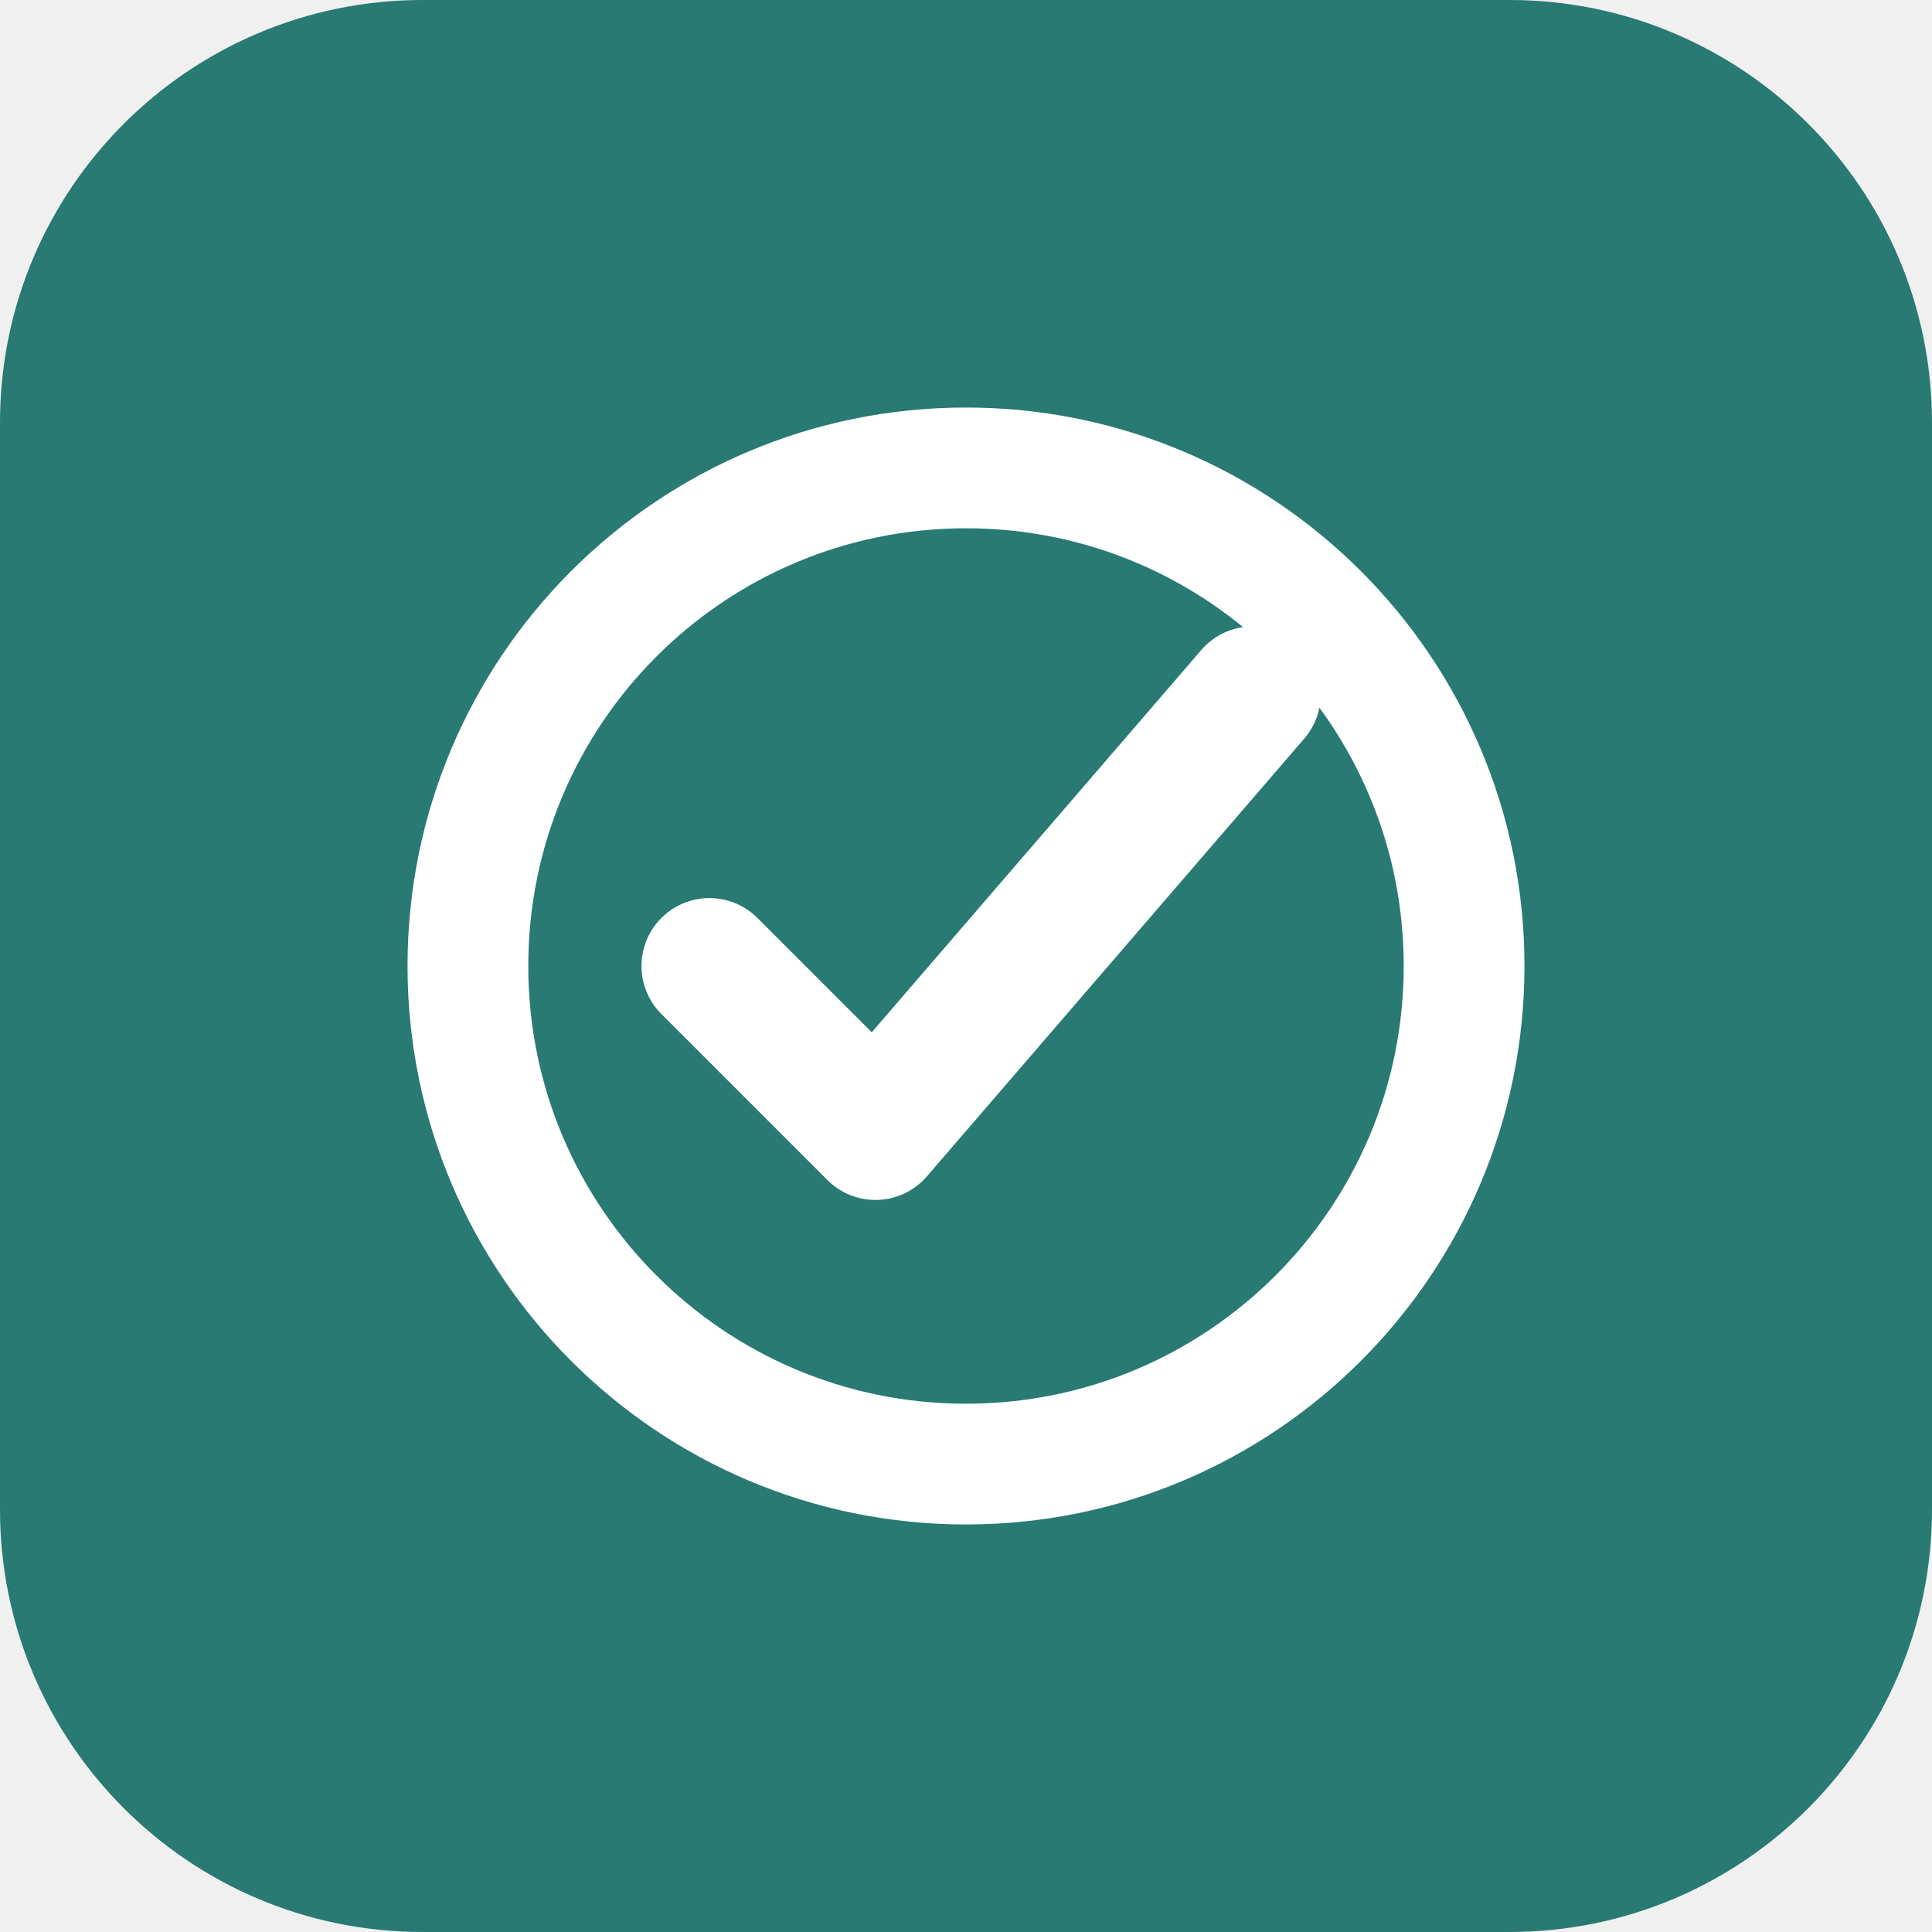
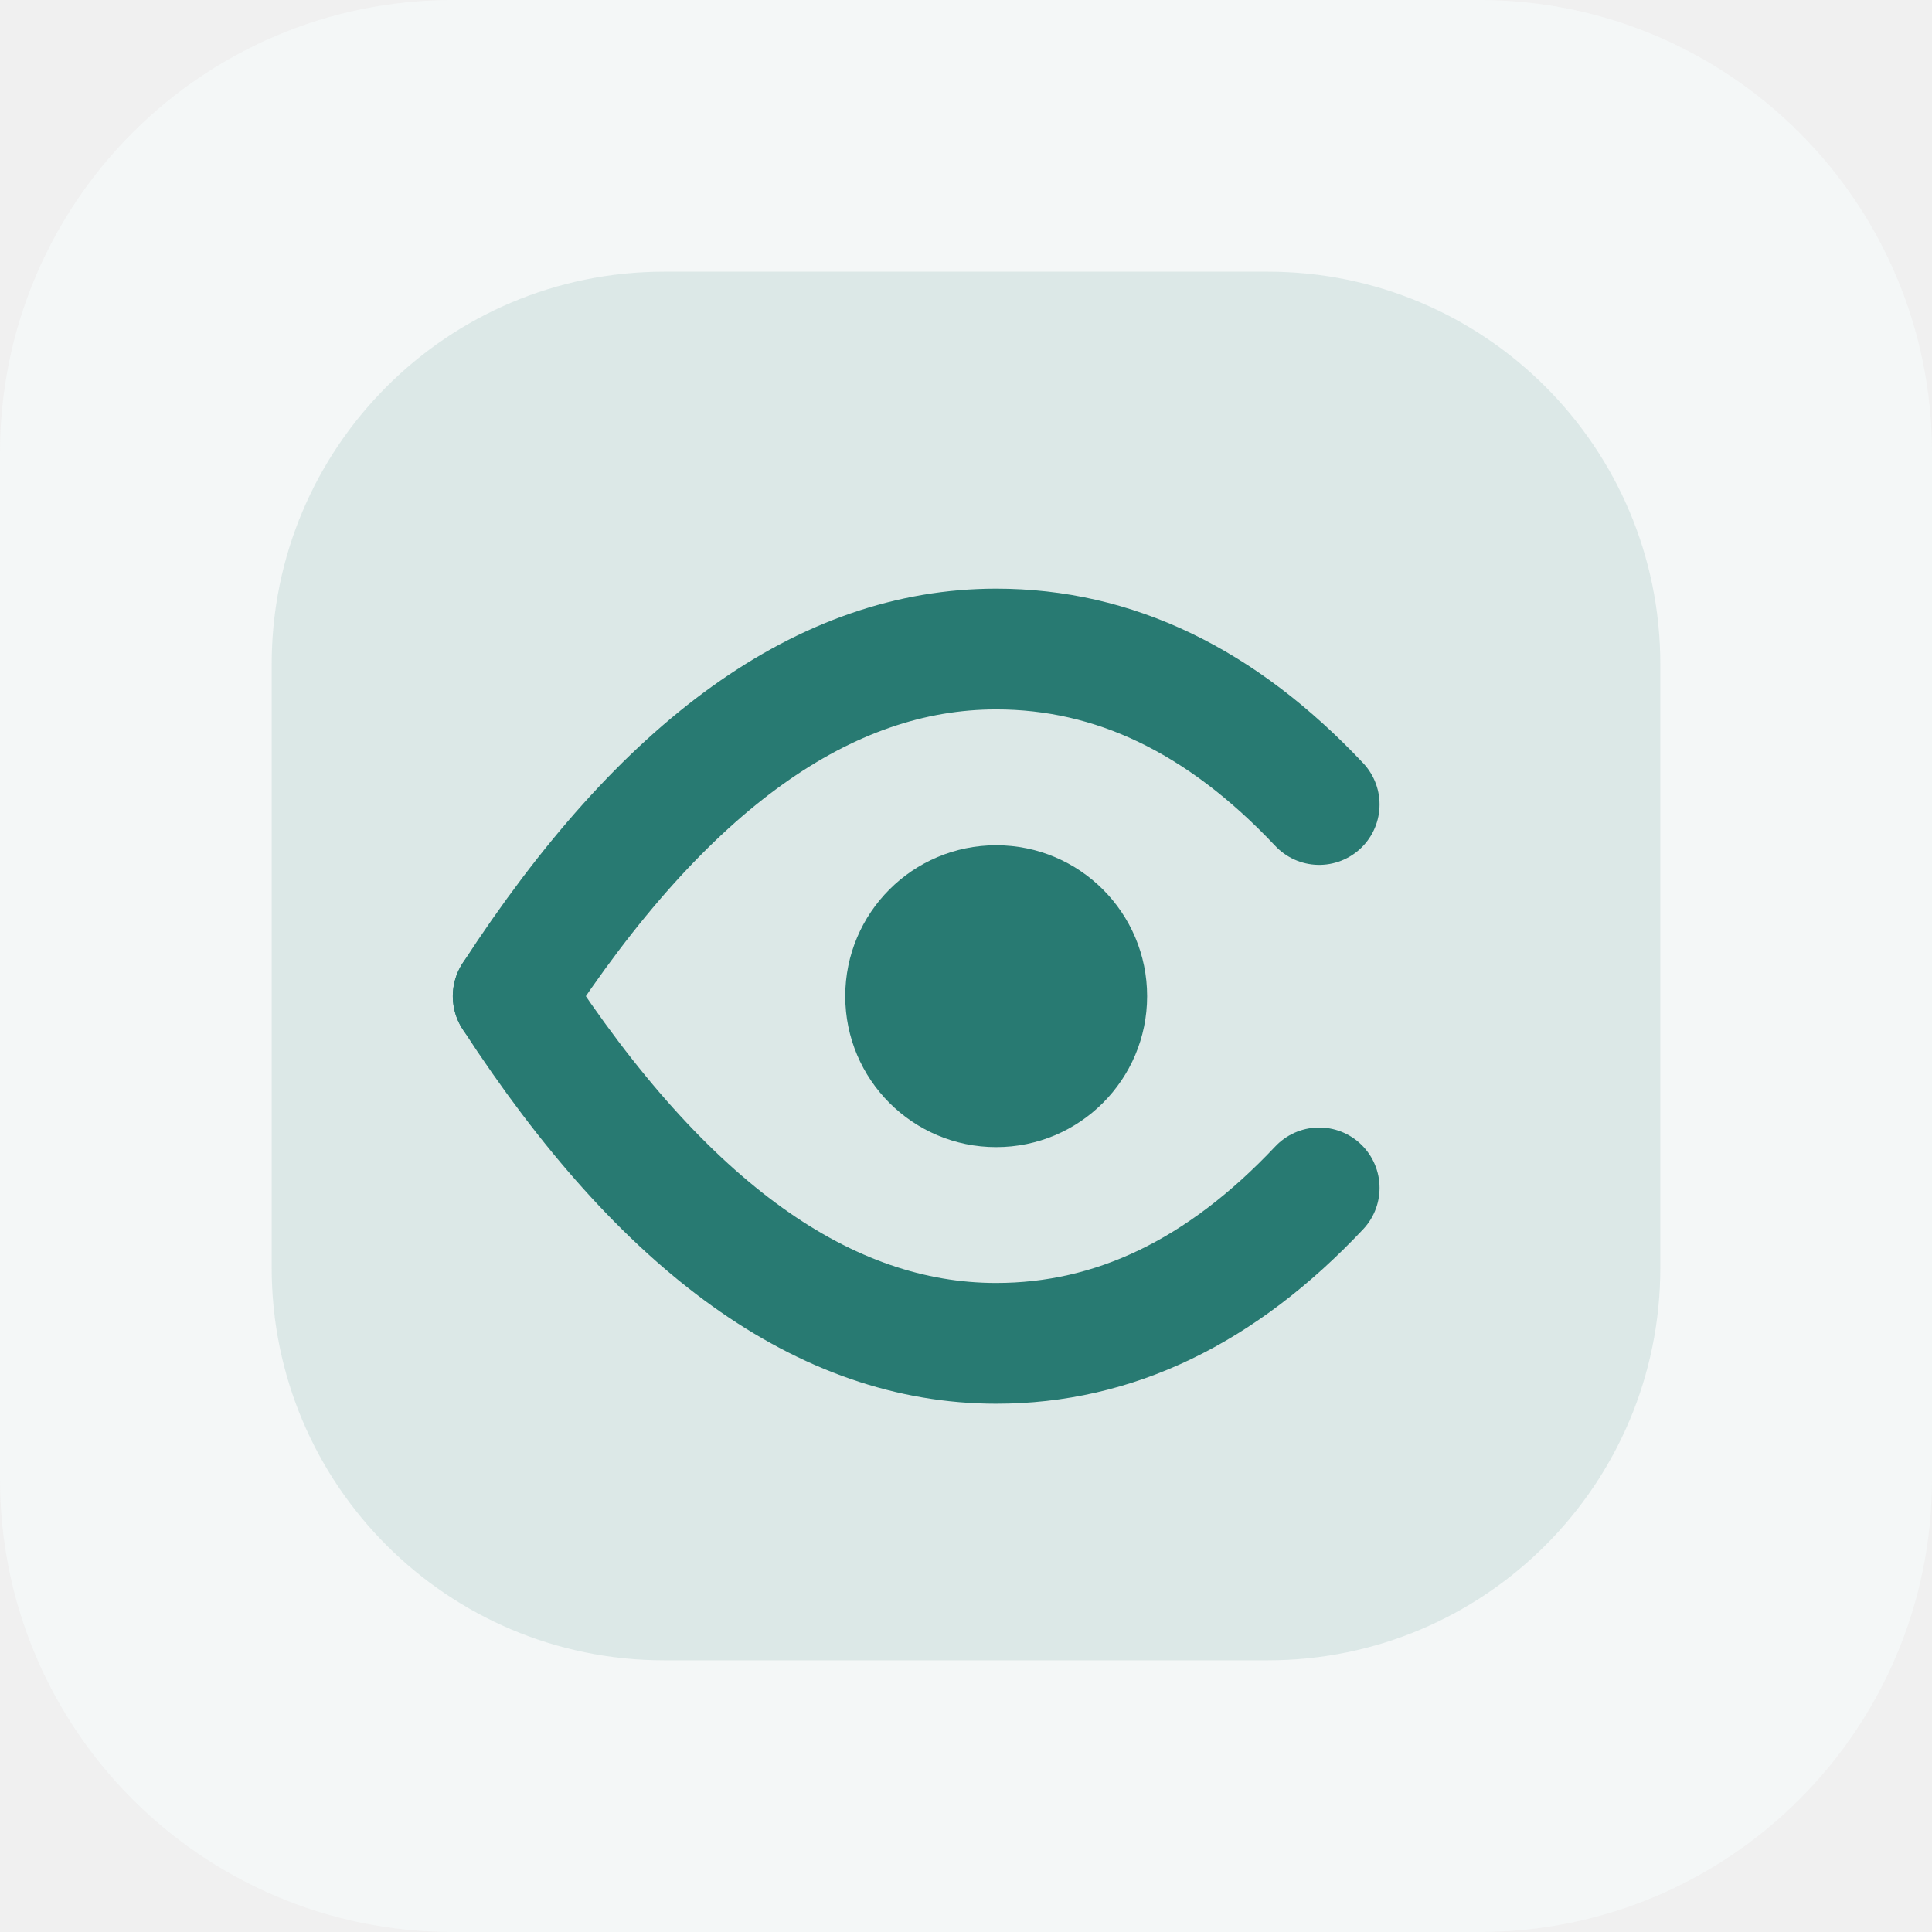
<svg xmlns="http://www.w3.org/2000/svg" viewBox="0 0 128 128">
-   <rect width="128" height="128" rx="28" fill="#287A72" />
-   <circle cx="64" cy="64" r="33" fill="none" stroke="#FFFFFF" stroke-width="8" />
-   <path d="M47 64l11 11 25-29" fill="none" stroke="#FFFFFF" stroke-width="9" stroke-linecap="round" stroke-linejoin="round" />
+   <rect width="128" height="128" rx="30" fill="#F4F7F7" />
+   <rect x="18" y="18" width="92" height="92" rx="26" fill="#287A72" opacity=".12" />
+   <path d="M34 66c10-15.4 20.7-23 32-23 7.8 0 14.9 3.4 21.4 10.3" fill="none" stroke="#287A72" stroke-width="8" stroke-linecap="round" />
+   <path d="M34 66c10 15.4 20.7 23 32 23 7.8 0 14.9-3.4 21.4-10.3" fill="none" stroke="#287A72" stroke-width="8" stroke-linecap="round" />
+   <circle cx="66" cy="66" r="10" fill="#287A72" />
</svg>
